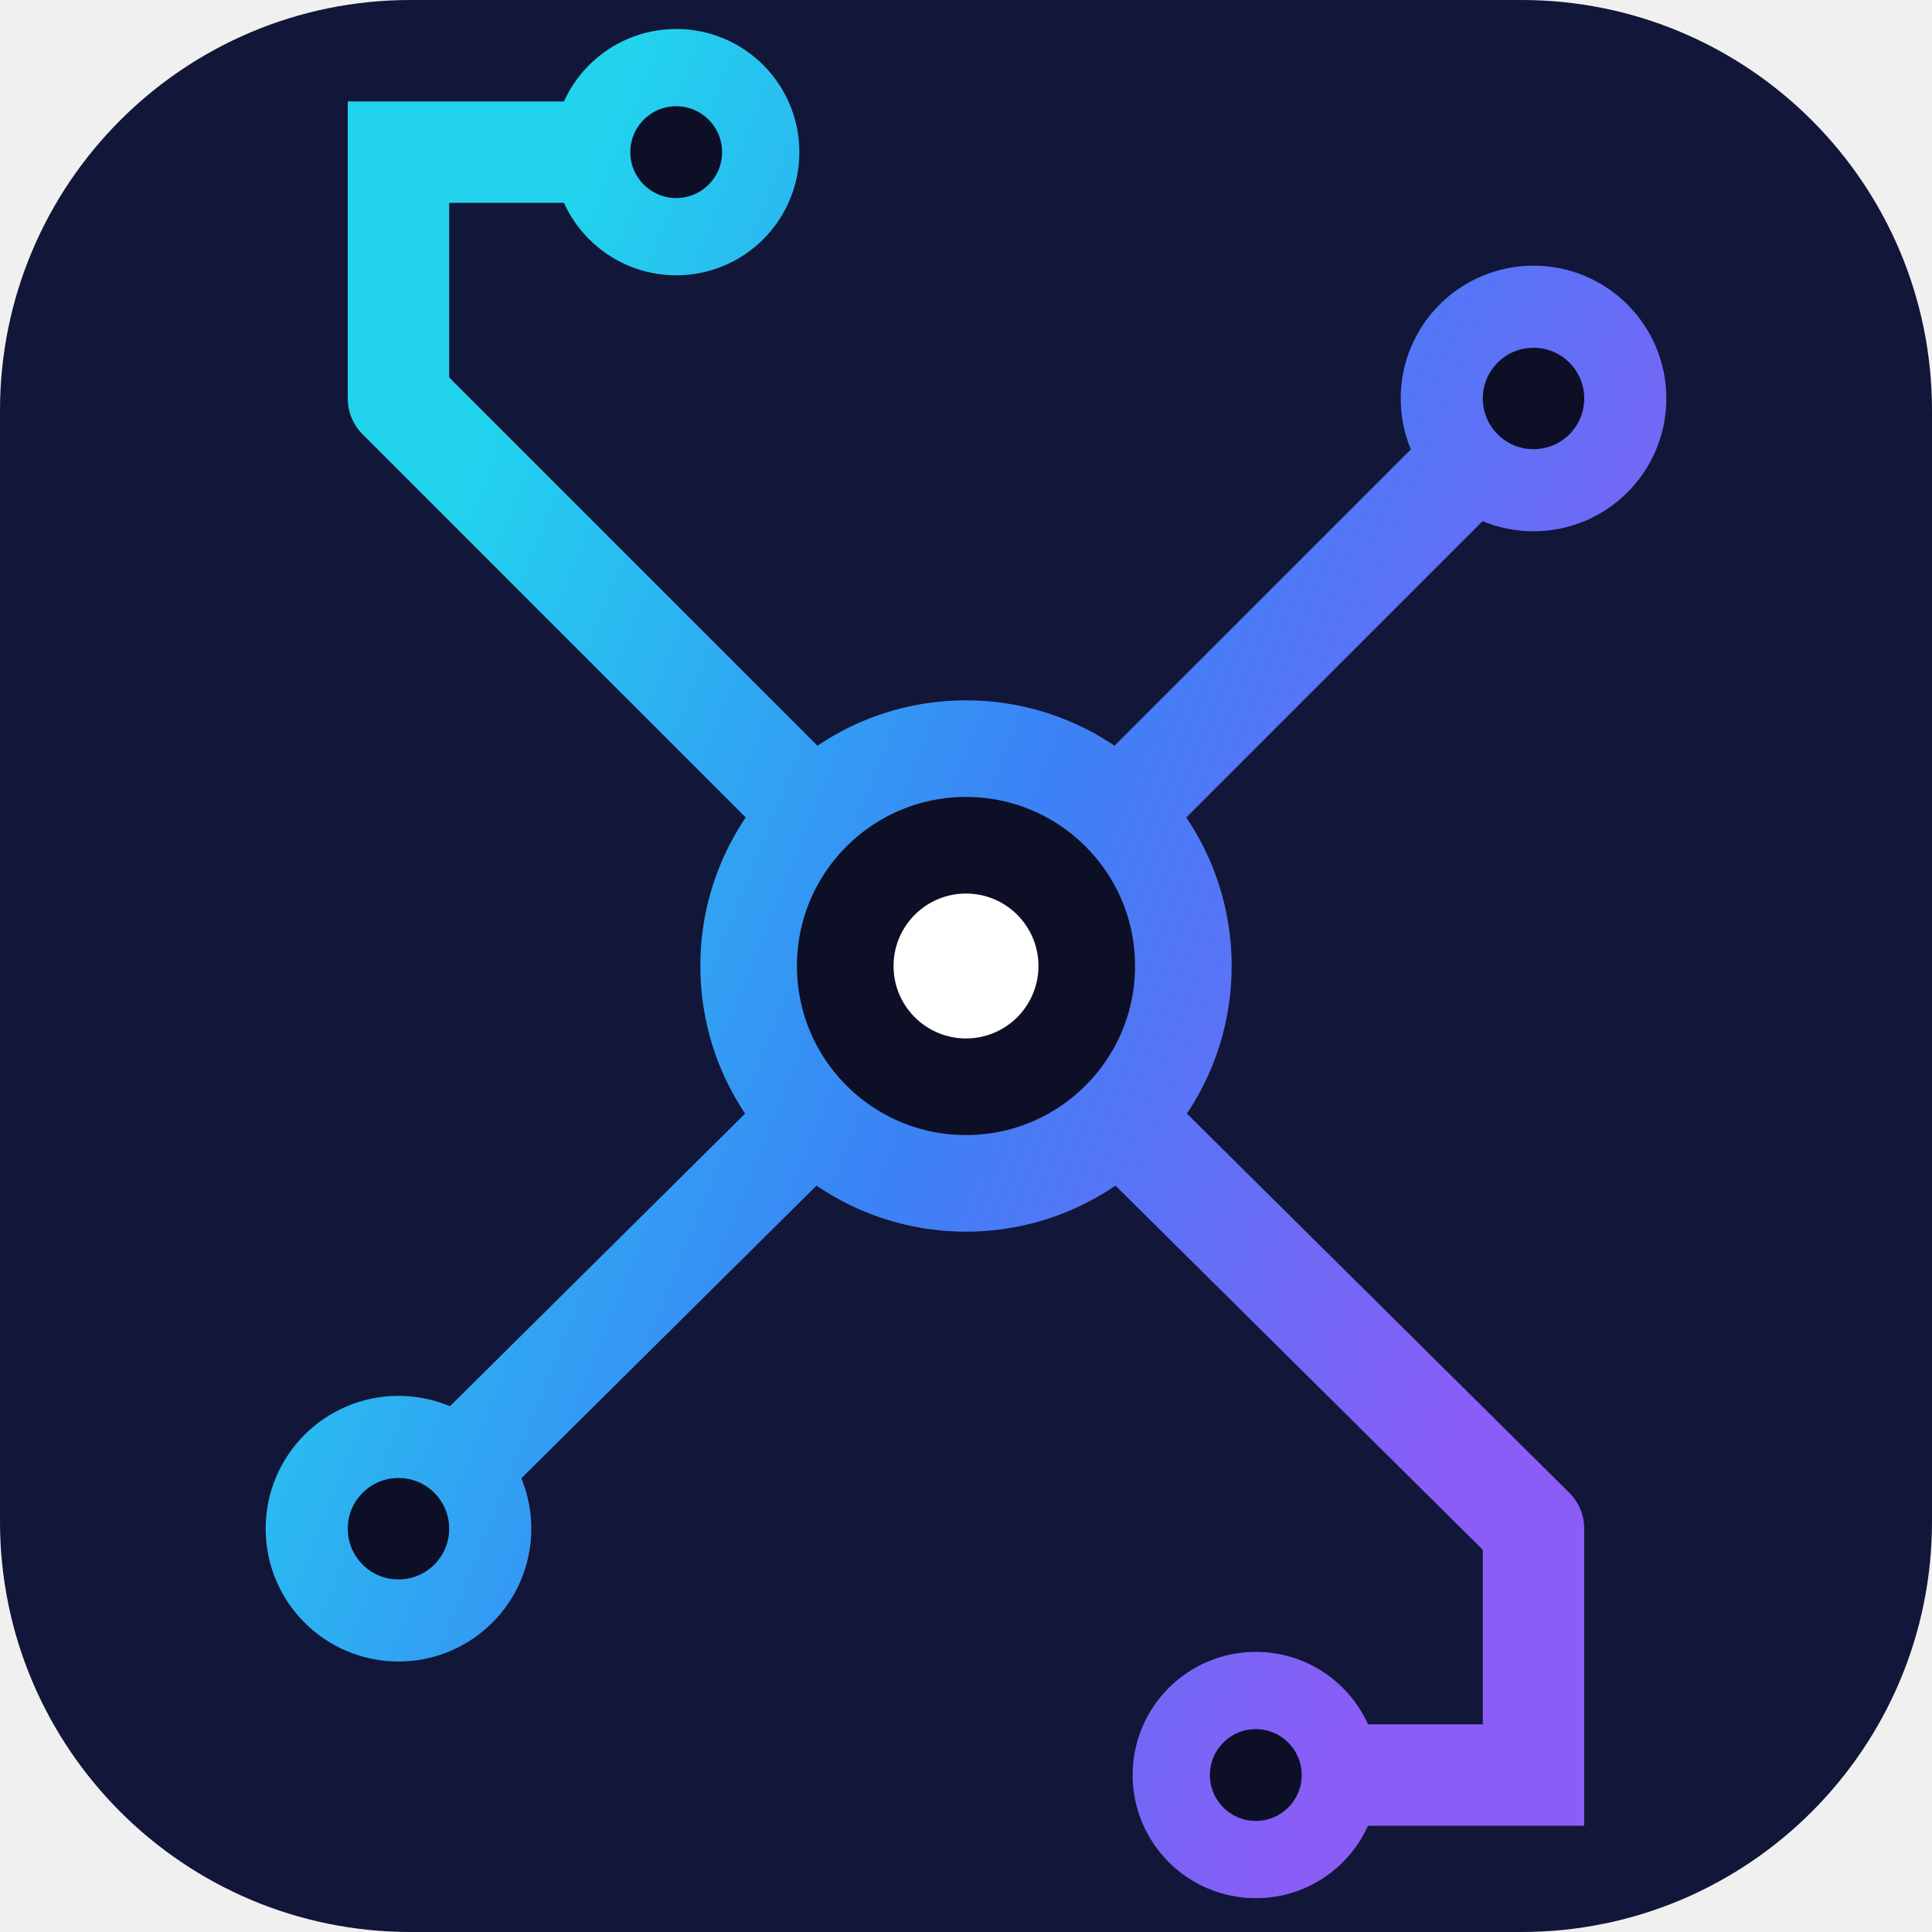
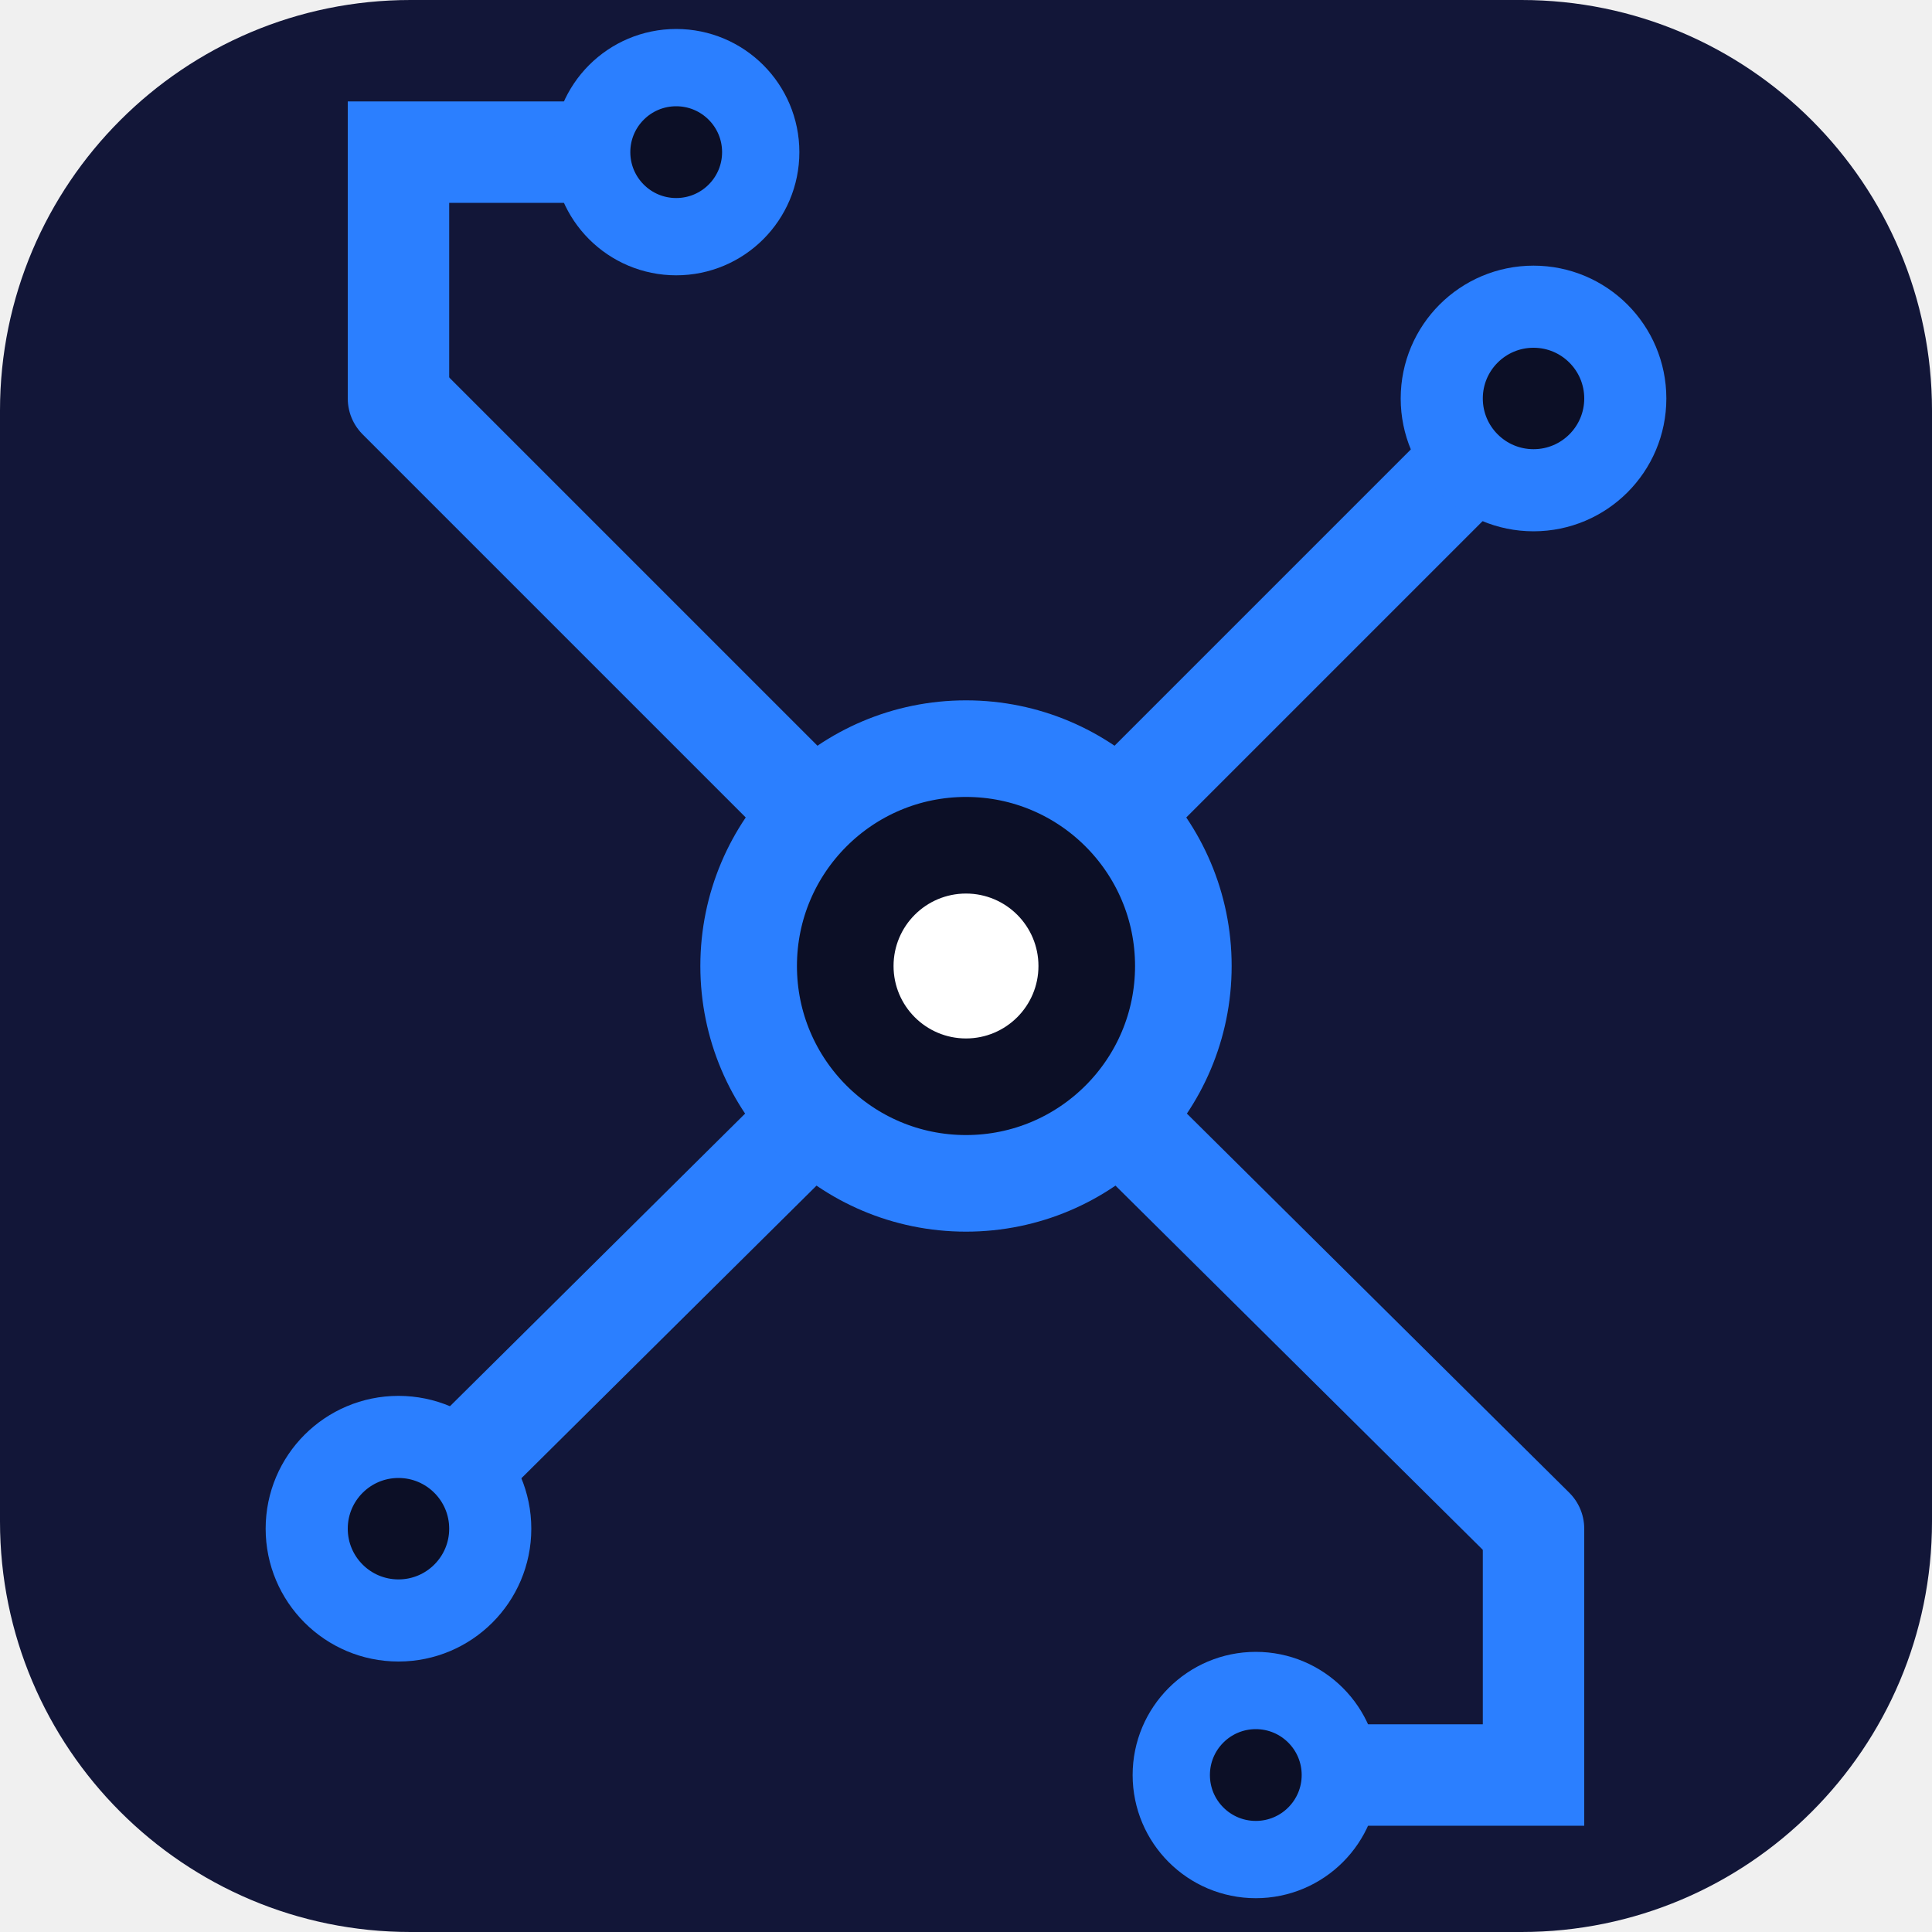
<svg xmlns="http://www.w3.org/2000/svg" viewBox="100 100 800 800">
-   <defs>
-     <linearGradient id="g" gradientUnits="userSpaceOnUse" x1="250" y1="400" x2="750" y2="600">
-       <stop offset="0" stop-color="#22d3ee" />
-       <stop offset=".5" stop-color="#3b82f6" />
-       <stop offset="1" stop-color="#8b5cf6" />
-     </linearGradient>
-   </defs>
  <rect x="100" y="100" width="800" height="800" rx="170" fill="#121638" />
-   <g stroke="url(#g)" stroke-width="42" fill="none">
+   <g stroke="#2b7fff" stroke-width="42" fill="none">
    <path stroke-linecap="round" d="M500 500 265 265M500 500 735 265M500 500 265 733M500 500 735 733" />
    <path d="M265 265V163h80M735 733v102h-80" />
    <g fill="#0c0f26">
      <circle cx="500" cy="500" r="90" stroke-width="40" />
      <circle cx="380" cy="163" r="35" stroke-width="32" />
      <circle cx="735" cy="265" r="38" stroke-width="34" />
      <circle cx="265" cy="733" r="38" stroke-width="34" />
      <circle cx="620" cy="835" r="35" stroke-width="32" />
    </g>
  </g>
  <circle cx="500" cy="500" r="30" fill="#fff" />
</svg>
